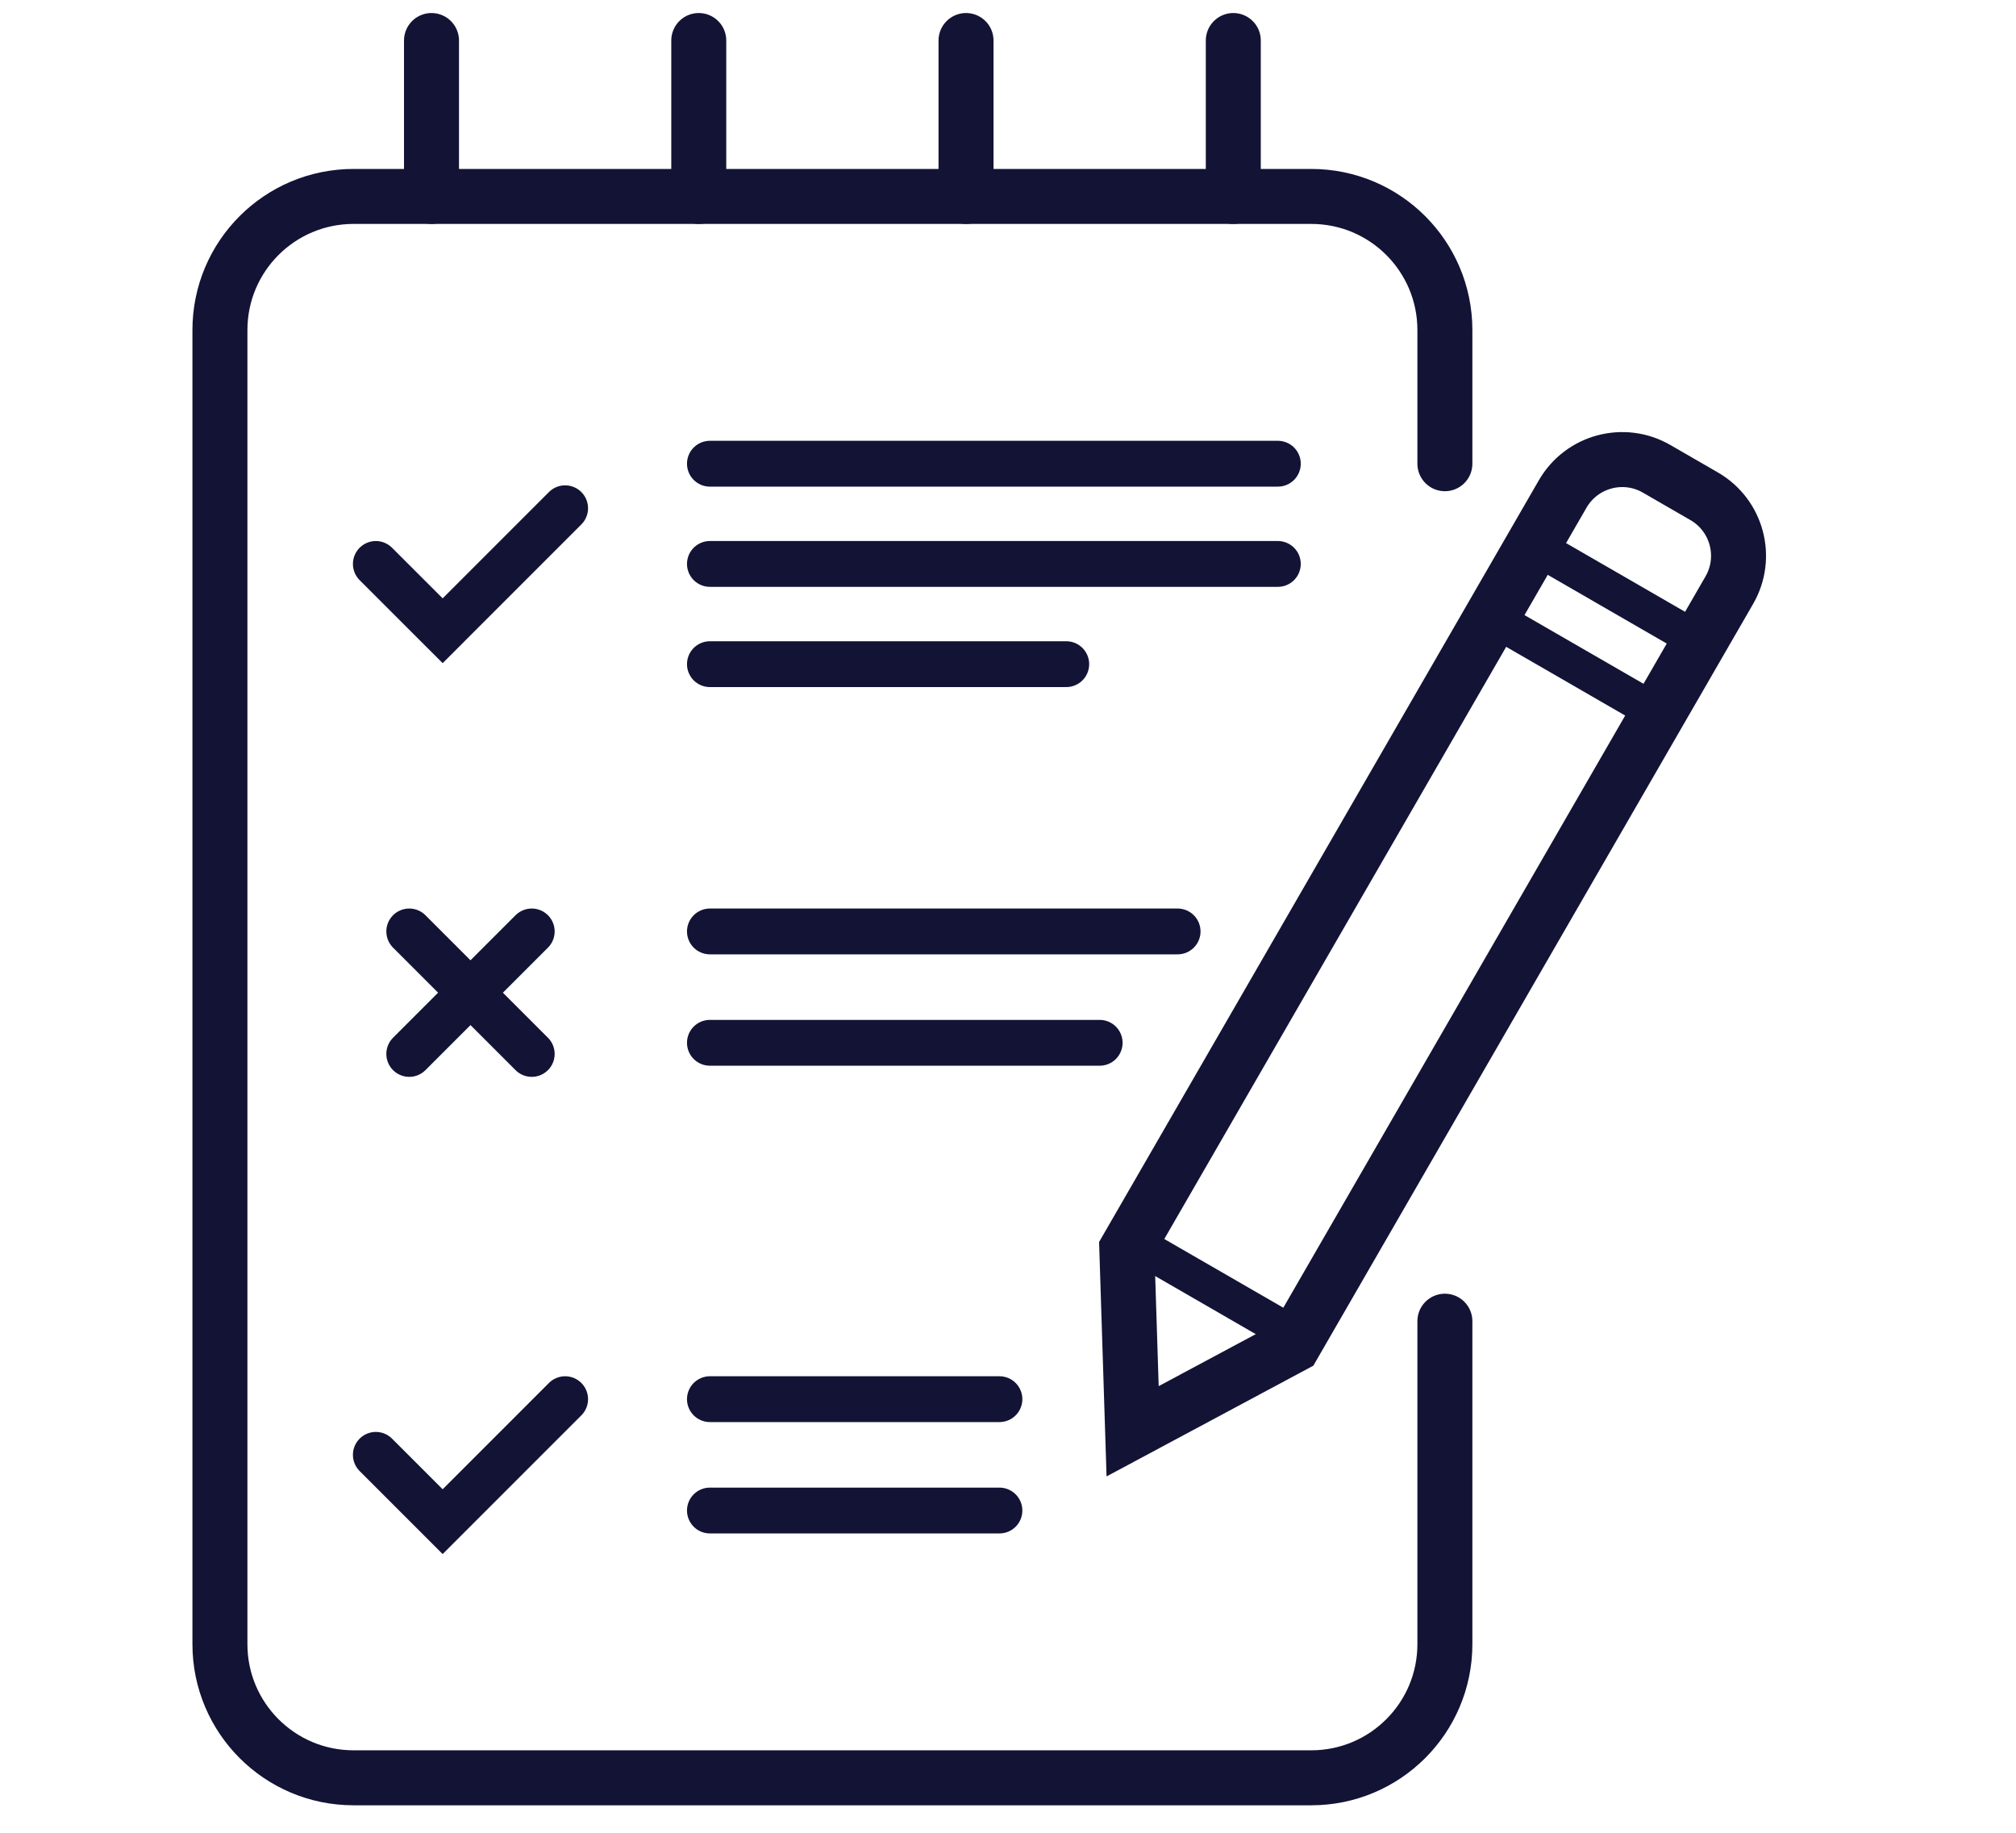
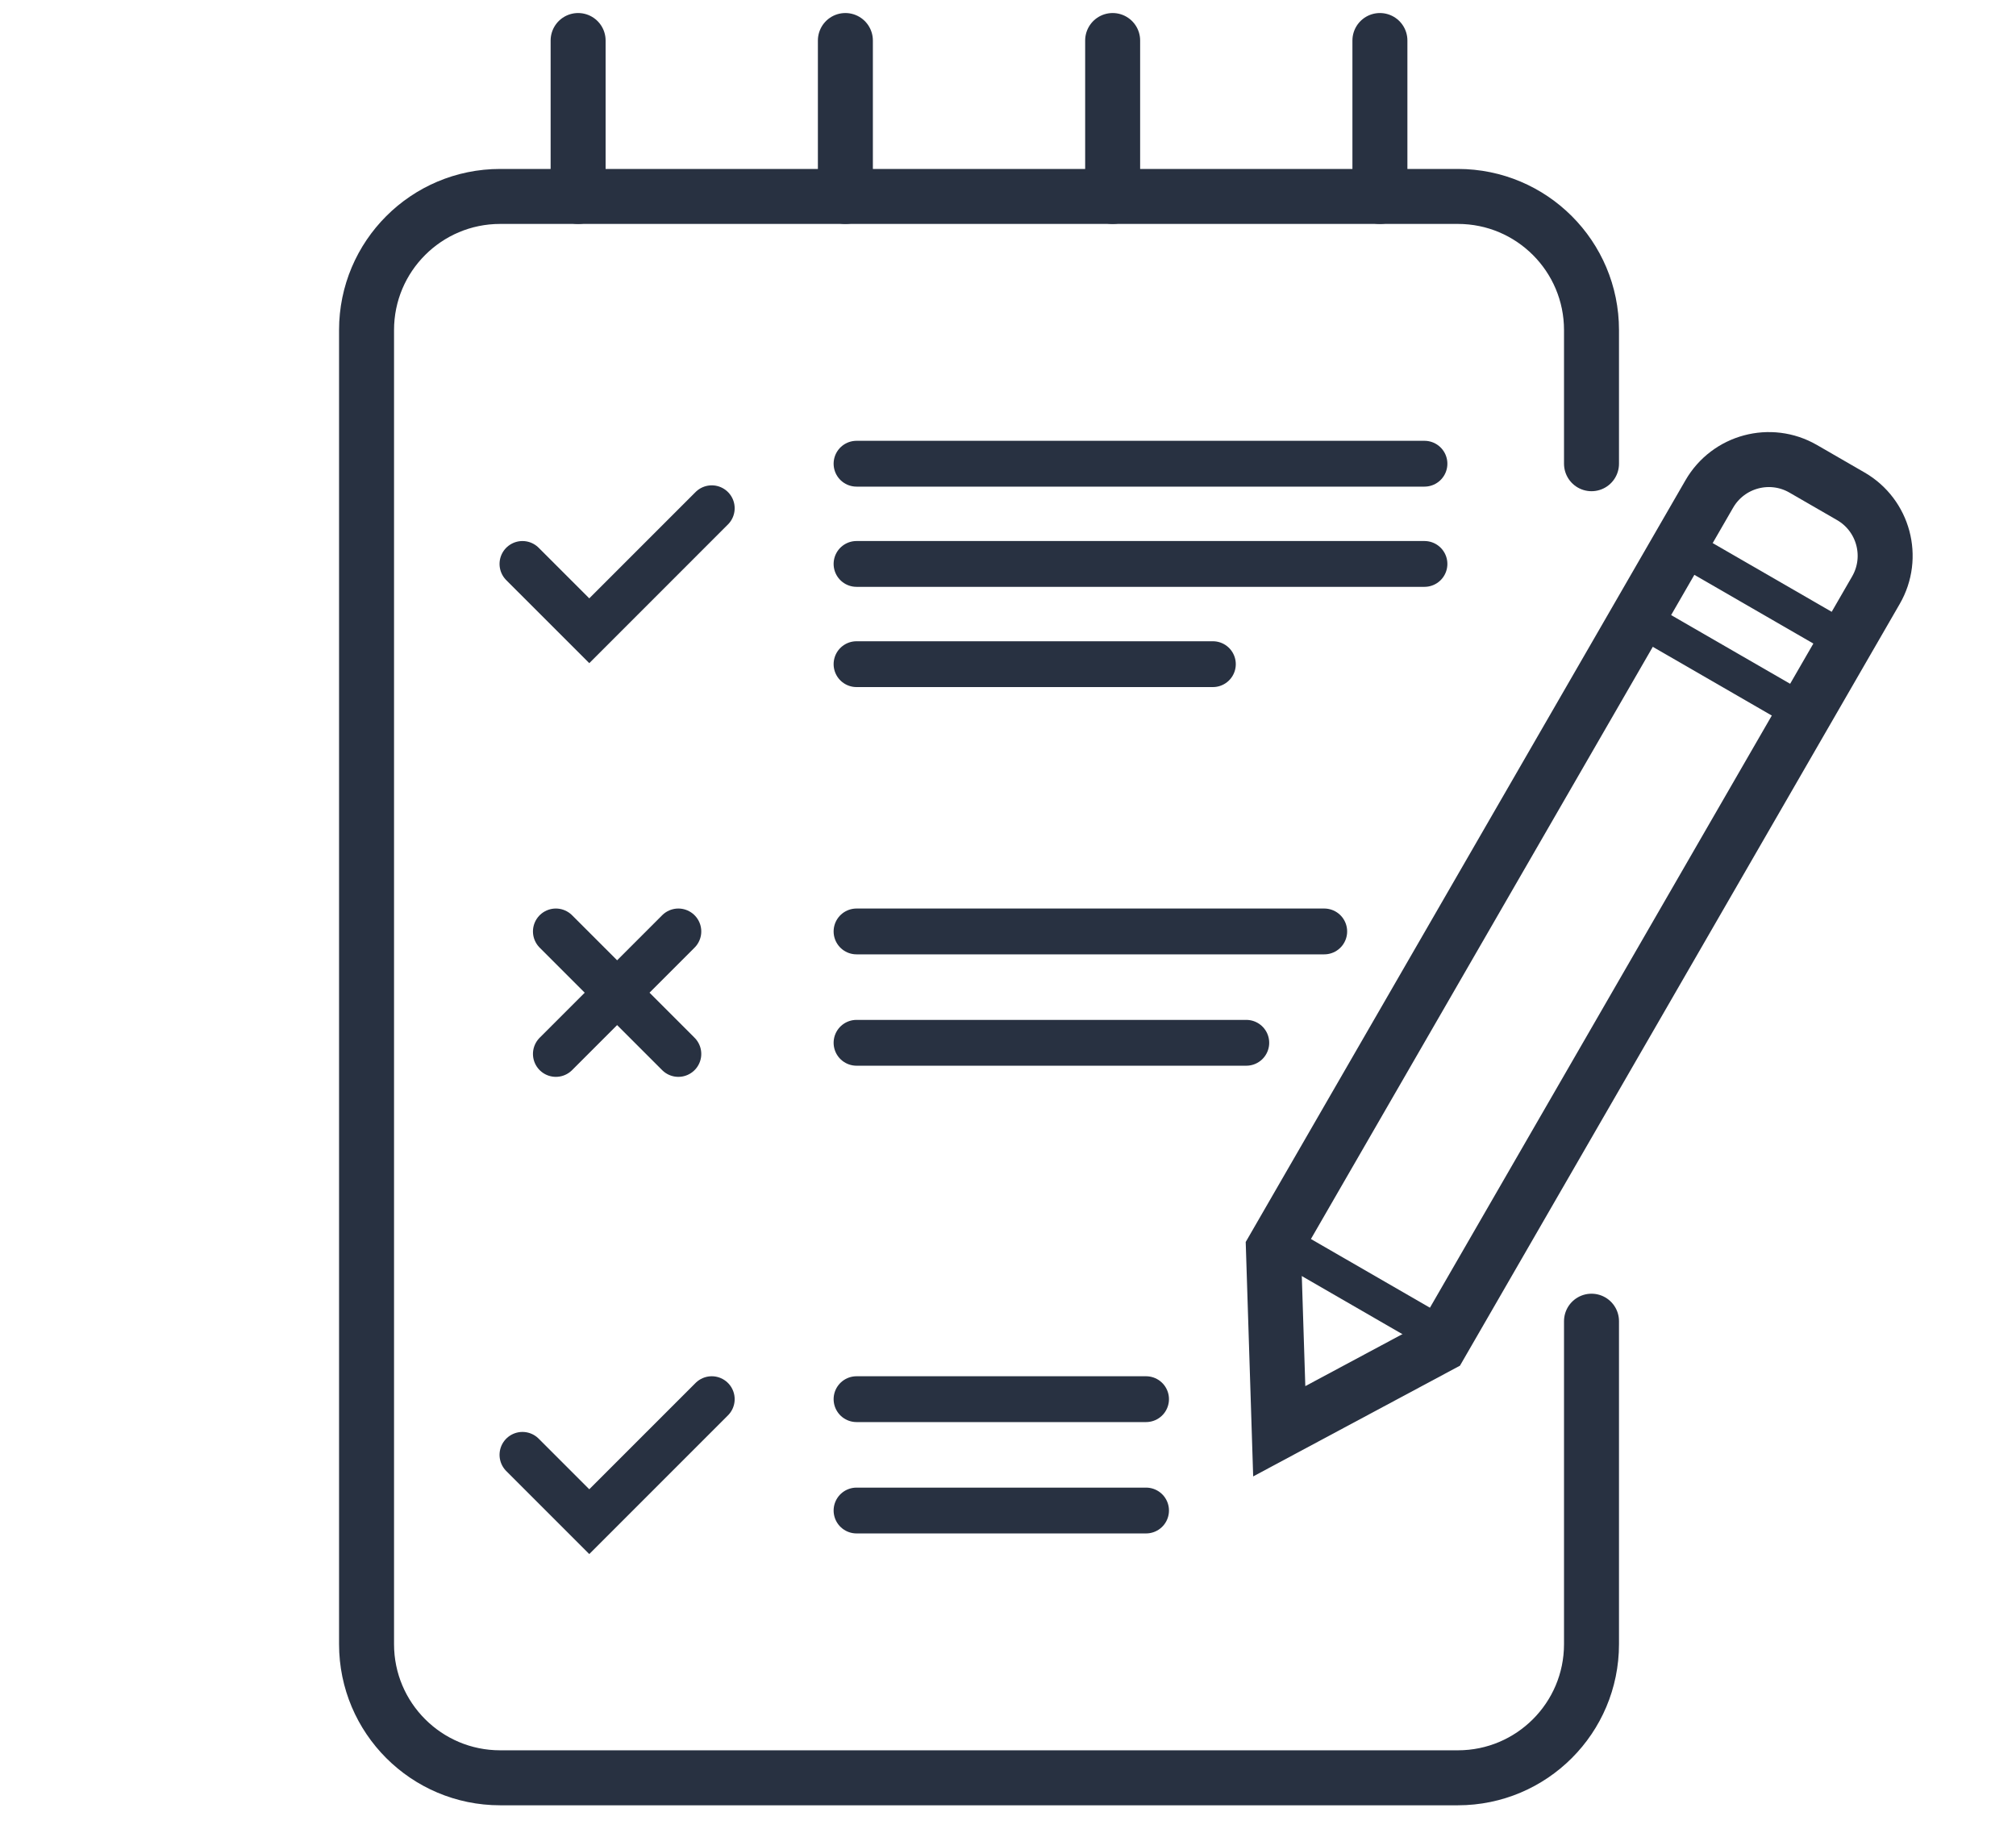
<svg xmlns="http://www.w3.org/2000/svg" width="110" height="100" viewBox="0 0 110 100" fill="none">
-   <path d="M78.838 72.087V89.708C78.838 93.735 75.574 97 71.547 97H19.291C15.264 97 12 93.735 12 89.708V18.009C12 13.982 15.264 10.718 19.291 10.718H71.547C75.574 10.718 78.838 13.982 78.838 18.009V25.301" stroke="#131336" stroke-width="3" stroke-linecap="round" />
-   <path d="M23.544 10.718V2.211" stroke="#131336" stroke-width="3" stroke-linecap="round" />
-   <path d="M38.127 10.718V2.211" stroke="#131336" stroke-width="3" stroke-linecap="round" />
-   <path d="M52.71 10.718V2.211" stroke="#131336" stroke-width="3" stroke-linecap="round" />
-   <path d="M67.293 10.718V2.211" stroke="#131336" stroke-width="3" stroke-linecap="round" />
-   <path d="M90.388 25.578L91.687 26.328L92.986 27.078C94.779 28.114 95.393 30.407 94.358 32.2L92.483 35.447L88.587 42.196L70.575 73.394L61.8 78.093L61.483 68.145L79.495 36.947L83.391 30.198L85.266 26.951C86.302 25.158 88.595 24.543 90.388 25.578Z" stroke="#131336" stroke-width="3" />
-   <path d="M61.98 67.863L70.491 72.777M83.902 29.893L92.413 34.807M81.635 33.821L90.145 38.735" stroke="#131336" stroke-width="2" stroke-linecap="round" />
-   <path d="M38.735 25.301H69.724" stroke="#131336" stroke-width="2.5" stroke-linecap="round" />
-   <path d="M38.735 30.769H69.724" stroke="#131336" stroke-width="2.5" stroke-linecap="round" />
-   <path d="M38.735 36.238H58.179" stroke="#131336" stroke-width="2.5" stroke-linecap="round" />
-   <path d="M38.735 50.821H64.255" stroke="#131336" stroke-width="2.5" stroke-linecap="round" />
-   <path d="M38.735 56.897H60.002" stroke="#131336" stroke-width="2.5" stroke-linecap="round" />
-   <path d="M38.735 76.341H54.533" stroke="#131336" stroke-width="2.5" stroke-linecap="round" />
-   <path d="M38.735 82.417H54.533" stroke="#131336" stroke-width="2.5" stroke-linecap="round" />
-   <path d="M20.507 30.77L24.153 34.415L30.836 27.731" stroke="#131336" stroke-width="2.5" stroke-linecap="round" />
-   <path d="M20.507 79.379L24.153 83.025L30.836 76.341" stroke="#131336" stroke-width="2.5" stroke-linecap="round" />
-   <path d="M22.33 50.821L29.014 57.505M22.33 57.505L29.014 50.821" stroke="#131336" stroke-width="2.5" stroke-linecap="round" />
+   <path d="M86.838 72.087V89.708C86.838 93.735 83.574 97 79.547 97H27.291C23.265 97 20 93.735 20 89.708V18.009C20 13.982 23.265 10.718 27.291 10.718H79.547C83.574 10.718 86.838 13.982 86.838 18.009V25.301" stroke="#283141" stroke-width="3" stroke-linecap="round" />
+   <path d="M31.544 10.718V2.211" stroke="#283141" stroke-width="3" stroke-linecap="round" />
+   <path d="M46.127 10.718V2.211" stroke="#283141" stroke-width="3" stroke-linecap="round" />
+   <path d="M60.71 10.718V2.211" stroke="#283141" stroke-width="3" stroke-linecap="round" />
+   <path d="M75.293 10.718V2.211" stroke="#283141" stroke-width="3" stroke-linecap="round" />
+   <path d="M98.388 25.578L99.687 26.328L100.986 27.078C102.779 28.114 103.393 30.407 102.358 32.2L100.483 35.447L96.587 42.196L78.575 73.394L69.8 78.093L69.483 68.145L87.495 36.947L91.391 30.198L93.266 26.951C94.302 25.158 96.595 24.543 98.388 25.578Z" stroke="#283141" stroke-width="3" />
+   <path d="M69.98 67.863L78.491 72.777M91.902 29.893L100.413 34.807M89.635 33.821L98.145 38.735" stroke="#283141" stroke-width="2" stroke-linecap="round" />
+   <path d="M46.735 25.301H77.724" stroke="#283141" stroke-width="2.5" stroke-linecap="round" />
+   <path d="M46.735 30.769H77.724" stroke="#283141" stroke-width="2.5" stroke-linecap="round" />
+   <path d="M46.735 36.238H66.179" stroke="#283141" stroke-width="2.5" stroke-linecap="round" />
+   <path d="M46.735 50.821H72.255" stroke="#283141" stroke-width="2.5" stroke-linecap="round" />
+   <path d="M46.735 56.897H68.002" stroke="#283141" stroke-width="2.5" stroke-linecap="round" />
+   <path d="M46.735 76.341H62.533" stroke="#283141" stroke-width="2.5" stroke-linecap="round" />
+   <path d="M46.735 82.417H62.533" stroke="#283141" stroke-width="2.5" stroke-linecap="round" />
+   <path d="M28.507 30.77L32.153 34.415L38.836 27.731" stroke="#283141" stroke-width="2.5" stroke-linecap="round" />
+   <path d="M28.507 79.379L32.153 83.025L38.836 76.341" stroke="#283141" stroke-width="2.5" stroke-linecap="round" />
+   <path d="M30.33 50.821L37.014 57.505M30.33 57.505L37.014 50.821" stroke="#283141" stroke-width="2.5" stroke-linecap="round" />
</svg>
